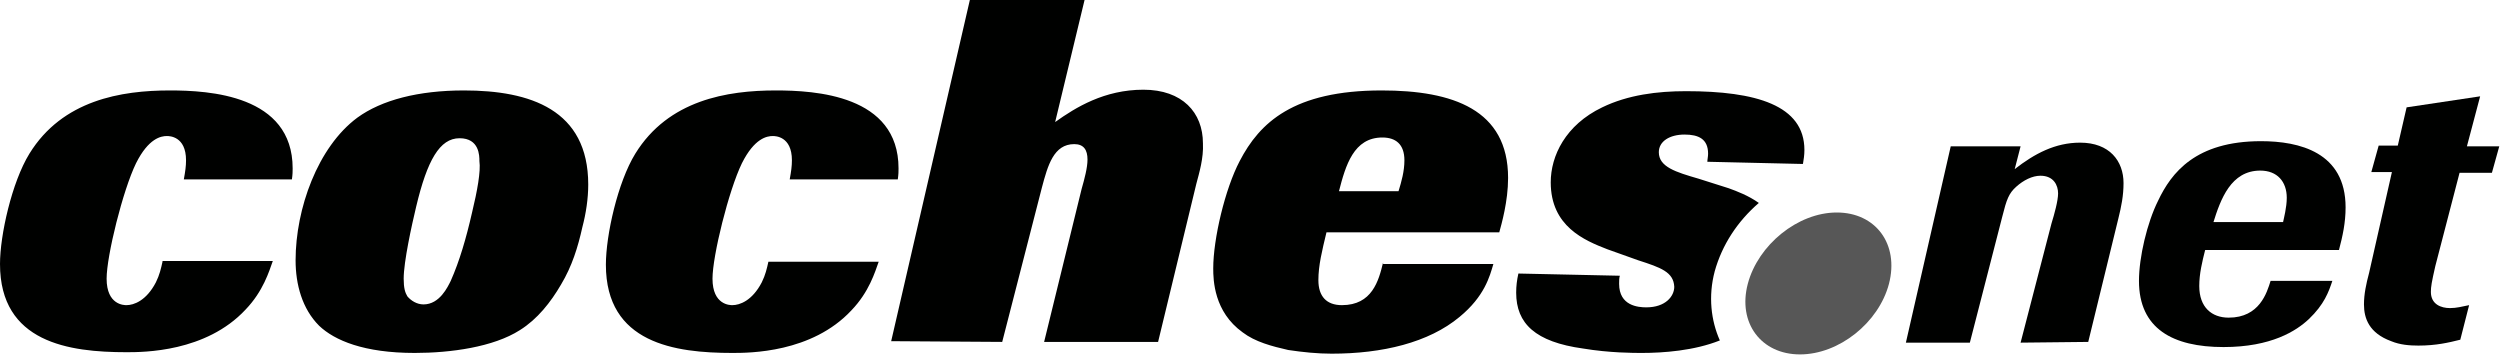
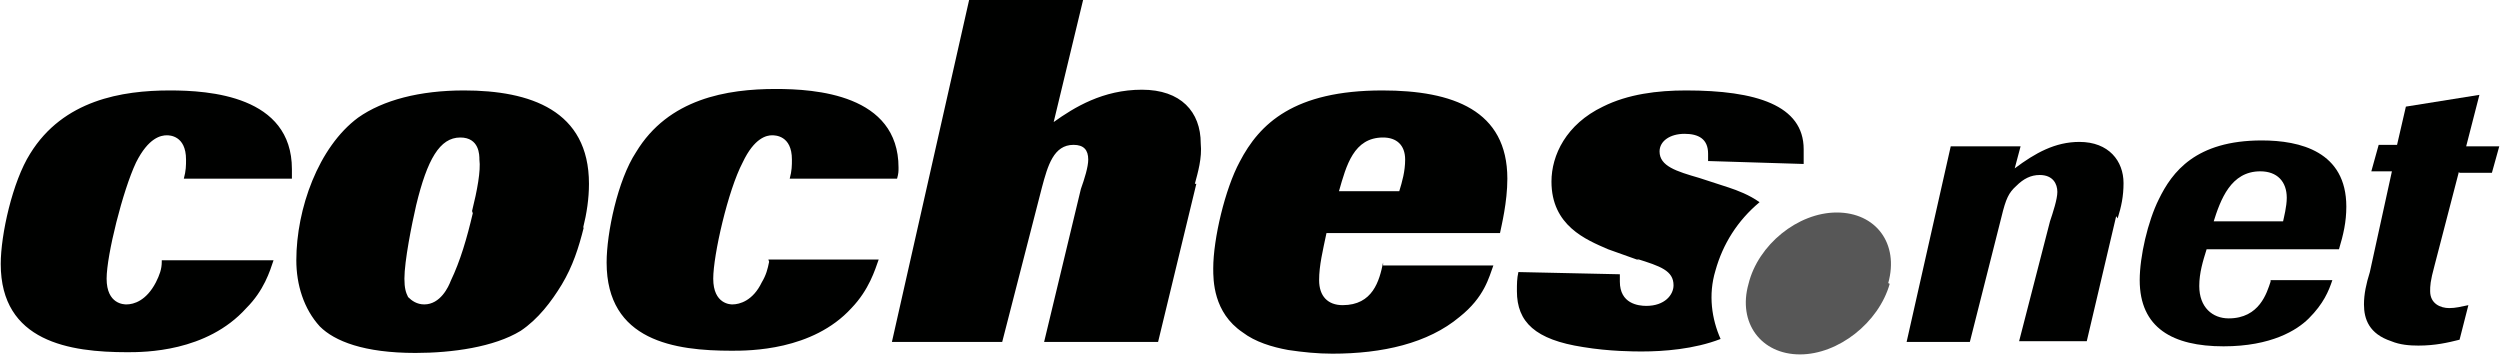
- <svg xmlns="http://www.w3.org/2000/svg" width="340px" height="49px" viewBox="0 0 340 49" version="1.1">
-   <defs />
-   <g id="Page-1" stroke="none" stroke-width="1" fill="none" fill-rule="evenodd">
-     <g id="coches" fill-rule="nonzero">
-       <path d="M288.1,29.7 C288.5,28.1 288.8,26.6 288.8,24.9 C288.8,21.9 286.9,19.4 282.9,19.4 C279.5,19.4 276.7,20.9 274,23 L274.8,19.9 L265.3,19.9 L259.2,46.6 L267.9,46.6 L272.3,29.5 C272.9,27.1 273.2,26.3 274.2,25.4 C275.2,24.5 276.4,23.9 277.5,23.9 C279.3,23.9 279.9,25.2 279.9,26.3 C279.9,27.3 279.4,29.1 279,30.4 L274.8,46.6 L284,46.5 L288.1,29.7 L288.1,29.7 Z M301,30.3 C302,27.1 303.4,23.2 307.4,23.2 C309.7,23.2 311,24.7 311,26.9 C311,28.2 310.6,29.7 310.5,30.2 L301,30.2 L301,30.3 Z M308.8,38.2 C308.3,39.8 307.3,43.2 303.1,43.2 C300.8,43.2 299.1,41.8 299.1,38.9 C299.1,37.2 299.5,35.6 299.9,34 L318.1,34 C318.6,32.1 319,30.3 319,28.2 C319,20.7 312.7,19.2 307.5,19.2 C298.6,19.2 295.3,23.5 293.5,27.3 C292,30.3 290.9,35 290.9,38.2 C290.9,44.7 295.5,47.2 302.4,47.2 C308.9,47.2 312.3,45 314,43.4 C316.1,41.4 316.7,39.7 317.2,38.2 L308.8,38.2 Z M334.5,23.5 L338.9,23.5 L339.9,19.9 L335.5,19.9 L337.3,13.1 L327.3,14.6 L326.1,19.8 L323.5,19.8 L322.5,23.4 L325.3,23.4 L322.2,37.1 C321.8,38.6 321.5,40 321.5,41.4 C321.5,43.3 322.2,45.3 325.2,46.4 C326.4,46.9 327.7,47 328.9,47 C331.3,47 333,46.6 334.6,46.2 L335.8,41.5 C334.8,41.7 334.1,41.9 333.2,41.9 C332,41.9 330.6,41.4 330.6,39.7 C330.6,39 330.7,38.4 331.2,36.2 L334.5,23.5 L334.5,23.5 Z" id="Shape" fill="#000100" />
-       <path d="M256.9,38.6 C255.5,43.9 250.1,48.2 244.8,48.2 C239.5,48.2 236.3,43.9 237.7,38.6 C239.1,33.3 244.5,28.9 249.8,28.9 C255.1,28.9 258.3,33.2 256.9,38.6" id="Shape" fill="#575757" />
-       <path d="M22.1,35.6 C21.9,36.5 21.7,37.4 21.2,38.4 C19.9,40.9 18.2,41.5 17.2,41.5 C16.9,41.5 14.5,41.5 14.5,37.9 C14.5,34.8 16.7,25.9 18.5,22.2 C20.2,18.8 21.9,18.5 22.7,18.5 C23,18.5 25.3,18.5 25.3,21.8 C25.3,22.6 25.2,23.3 25,24.4 L39.7,24.4 C39.8,23.7 39.8,23.3 39.8,22.9 C39.8,12.9 28.4,12.3 23.1,12.3 C16.5,12.3 8.5,13.6 4,20.9 C1.6,24.8 0,32 0,35.9 C0,46.6 9.4,47.9 17.2,47.9 C19.5,47.9 28,47.9 33.4,42.1 C35.8,39.6 36.6,36.9 37.1,35.5 L22.1,35.5 L22.1,35.6 Z M64.2,28.9 C63.4,32.4 62.5,35.5 61.3,38.2 C60.9,39 59.8,41.4 57.6,41.4 C56.7,41.4 55.9,40.9 55.4,40.3 C55.1,39.8 54.9,39.2 54.9,37.9 C54.9,35.6 56,30.6 56.6,28.1 C58.1,21.8 59.8,18.8 62.5,18.8 C65.2,18.8 65.2,21.2 65.2,21.9 C65.4,23.3 64.9,26 64.2,28.9 L64.2,28.9 Z M79.2,30.9 C79.7,29 80,27 80,25.1 C80,14.9 72.1,12.3 63.1,12.3 C56.9,12.3 51.9,13.6 48.6,16 C43.2,20 40.2,28.4 40.2,35.4 C40.2,38.7 41.1,42 43.4,44.3 C45.5,46.3 49.5,48 56.4,48 C61.3,48 67.1,47.2 70.7,44.9 C73.1,43.4 74.9,41.1 76.3,38.7 C77.8,36.2 78.6,33.6 79.2,30.9 L79.2,30.9 Z M104.5,35.6 C104.3,36.5 104.1,37.4 103.6,38.4 C102.3,40.9 100.6,41.5 99.6,41.5 C99.3,41.5 96.9,41.5 96.9,37.9 C96.9,34.8 99.1,25.9 100.9,22.2 C102.6,18.8 104.3,18.5 105.1,18.5 C105.4,18.5 107.7,18.5 107.7,21.8 C107.7,22.6 107.6,23.3 107.4,24.4 L122.1,24.4 C122.2,23.7 122.2,23.3 122.2,22.9 C122.2,12.9 110.8,12.3 105.5,12.3 C98.9,12.3 90.9,13.6 86.4,20.9 C84,24.8 82.4,32 82.4,36 C82.4,46.7 91.8,48 99.6,48 C101.9,48 110.4,48 115.8,42.2 C118.2,39.7 119,37 119.5,35.6 L104.5,35.6 L104.5,35.6 Z M162.7,25 L157.5,46.5 L142,46.5 L147.1,25.7 C147.5,24.3 147.9,22.8 147.9,21.7 C147.9,20.4 147.4,19.6 146.1,19.6 C143.3,19.6 142.5,22.5 141.7,25.5 L136.3,46.5 L121.2,46.4 L131.9,0 L147.5,0 L143.5,16.6 C146.3,14.6 150.2,12.2 155.5,12.2 C160.8,12.2 163.6,15.3 163.6,19.5 C163.7,21.5 163.1,23.5 162.7,25 L162.7,25 Z M182.1,26 C183,22.5 184.1,18.7 188,18.7 C189.8,18.7 191,19.6 191,21.8 C191,23.3 190.6,24.7 190.2,26 L182.1,26 Z M188.1,35.7 C187.5,38.2 186.6,41.5 182.5,41.5 C180.4,41.5 179.3,40.3 179.3,38.1 C179.3,36.1 179.8,34.1 180.4,31.6 L203.9,31.6 C204.2,30.5 205.1,27.4 205.1,24.2 C205.1,14.9 197.6,12.3 187.9,12.3 C175.9,12.3 171.3,16.7 168.6,21.9 C166.6,25.7 165,32.5 165,36.5 C165,38.1 165.1,42.4 169,45.2 C170.7,46.5 173,47.1 175.2,47.6 C177.2,47.9 179.2,48.1 181.1,48.1 C188,48.1 194.3,46.6 198.5,43.1 C201.9,40.3 202.6,37.6 203.1,35.9 L188.1,35.9 L188.1,35.7 Z M222.8,35.4 L218.6,33.9 C215.5,32.7 210.9,30.8 210.9,24.8 C210.9,21.2 212.9,17 217.9,14.6 C221.4,12.9 225.4,12.4 229.3,12.4 C238.8,12.4 245.4,14.3 245.4,20.4 C245.4,21.1 245.3,21.7 245.2,22.3 L232.2,22 C232.2,21.7 232.3,21.3 232.3,20.9 C232.3,18.9 231,18.3 229.1,18.3 C227.1,18.3 225.6,19.2 225.6,20.7 C225.6,22.7 227.9,23.4 231,24.3 L235.1,25.6 C236.2,26 237.8,26.6 239.2,27.6 C236.3,30.1 234.2,33.3 233.2,36.9 C232.3,40.3 232.7,43.6 233.9,46.3 C230.4,47.7 226.2,48 223.3,48 C222.2,48 218.9,48 215.3,47.4 C208.8,46.5 206.2,44 206.2,39.8 C206.2,38.9 206.3,38.1 206.5,37.2 L220.3,37.5 C220.2,37.8 220.2,38.2 220.2,38.6 C220.2,41.6 222.8,41.8 223.9,41.8 C226.5,41.8 227.7,40.3 227.7,39 C227.6,37 225.9,36.4 222.8,35.4 L222.8,35.4 Z" id="Shape" fill="#000100" />
-     </g>
+ <svg xmlns="http://www.w3.org/2000/svg" width="340" height="49" viewBox="0 0 340 49">
+   <g fill-rule="nonzero" fill="none">
+     <path d="M288 29.7c.5-1.6.8-3 .8-4.8 0-3-2-5.6-6-5.6-3.3 0-6 1.5-8.8 3.6l.8-3h-9.5l-6 26.6h8.6l4.3-17c.6-2.5 1-3.3 2-4.2 1-1 2-1.5 3.2-1.5 1.8 0 2.4 1.2 2.4 2.3 0 1-.6 2.8-1 4l-4.2 16.3h9.2l4-17zm13 .6c1-3.2 2.4-7 6.4-7 2.3 0 3.6 1.4 3.6 3.6 0 1.2-.4 2.7-.5 3.2H301zm7.8 8c-.5 1.5-1.5 5-5.7 5-2.2 0-4-1.5-4-4.4 0-1.8.5-3.4 1-5h18c.6-2 1-3.7 1-5.8 0-7.5-6.3-9-11.5-9-9 0-12.2 4.3-14 8-1.5 3-2.6 7.8-2.6 11 0 6.5 4.5 9 11.4 9 6.5 0 10-2.2 11.6-3.8 2-2 2.7-3.7 3.2-5.2h-8.4zm25.7-14.8h4.4l1-3.6h-4.5l1.8-7-10 1.6-1.2 5.2h-2.5l-1 3.6h2.8l-3 13.7c-.5 1.6-.8 3-.8 4.4 0 2 .7 4 3.7 5 1.2.5 2.5.6 3.7.6 2.3 0 4-.4 5.6-.8l1.2-4.7c-1 .2-1.7.4-2.6.4-1.2 0-2.6-.6-2.6-2.3 0-.7 0-1.3.6-3.5l3.3-12.7z" fill="#000100" />
+     <path d="M257 38.6c-1.5 5.3-7 9.6-12.2 9.6-5.3 0-8.5-4.3-7-9.6 1.3-5.3 6.7-9.7 12-9.7s8.5 4.2 7 9.6" fill="#575757" />
+     <path d="M22 35.6c0 1-.3 1.8-.8 2.8-1.3 2.5-3 3-4 3-.3 0-2.7 0-2.7-3.5 0-3.2 2.2-12 4-15.8 1.7-3.4 3.4-3.7 4.2-3.7.3 0 2.6 0 2.6 3.3 0 .8 0 1.5-.3 2.6h14.7V23c0-10-11.3-10.7-16.6-10.7-6.5 0-14.5 1.3-19 8.6-2.4 3.8-4 11-4 15 0 10.6 9.4 12 17.2 12 2.3 0 10.8 0 16.2-6 2.4-2.4 3.2-5 3.7-6.5H22zM64.3 29c-.8 3.4-1.7 6.5-3 9.2-.3.8-1.4 3.2-3.6 3.2-1 0-1.7-.5-2.2-1-.3-.6-.5-1.2-.5-2.5 0-2.4 1-7.4 1.6-10 1.5-6.2 3.2-9.2 6-9.2 2.6 0 2.6 2.4 2.6 3 .2 1.5-.3 4.2-1 7zm15 2c.5-2 .8-4 .8-6 0-10-8-12.7-17-12.7-6 0-11 1.3-14.4 3.7-5.4 4-8.4 12.4-8.4 19.4 0 3.3 1 6.6 3.2 9 2 2 6 3.6 13 3.6 5 0 10.7-.8 14.3-3 2.4-1.6 4.2-4 5.6-6.3 1.5-2.5 2.3-5 3-7.8zm25.3 4.6c-.2 1-.4 1.8-1 2.8-1.2 2.5-3 3-4 3-.2 0-2.6 0-2.6-3.5 0-3.2 2-12 4-15.8 1.6-3.4 3.3-3.7 4-3.7.4 0 2.7 0 2.7 3.3 0 .8 0 1.5-.3 2.6H122c.2-.7.2-1 .2-1.5 0-10-11.4-10.7-16.7-10.7-6.6 0-14.6 1.3-19 8.6-2.5 3.8-4 11-4 15 0 10.7 9.3 12 17 12 2.4 0 11 0 16.3-5.8 2.4-2.5 3.2-5.2 3.7-6.6h-15zM162.7 25l-5.2 21.5H142l5-20.8c.5-1.4 1-3 1-4 0-1.3-.6-2-2-2-2.7 0-3.5 2.8-4.3 5.8l-5.4 21h-15L131.8 0h15.5l-4 16.6c2.8-2 6.7-4.4 12-4.4s8 3 8 7.3c.2 2-.4 4-.8 5.5zm19.4 1c1-3.5 2-7.3 6-7.3 1.8 0 3 1 3 3 0 1.6-.4 3-.8 4.3h-8zm6 9.7c-.5 2.5-1.4 5.8-5.5 5.8-2 0-3.2-1.2-3.2-3.4 0-2 .5-4 1-6.4H204c.2-1 1-4.2 1-7.4 0-9.3-7.4-12-17-12-12 0-16.7 4.5-19.4 9.7-2 3.7-3.6 10.5-3.6 14.5 0 1.6 0 6 4 8.7 1.7 1.3 4 2 6.2 2.4 2 .3 4 .5 6 .5 6.8 0 13-1.4 17.3-5 3.4-2.7 4-5.4 4.6-7h-15v-.3zm34.8-.3l-4.2-1.5c-3-1.3-7.7-3.2-7.7-9.2 0-3.6 2-7.8 7-10.2 3.4-1.7 7.4-2.2 11.3-2.2 9.5 0 16 2 16 8v2l-13-.4v-1c0-2-1.3-2.7-3.2-2.7-2 0-3.4 1-3.4 2.4 0 2 2.3 2.7 5.4 3.6l4 1.3c1.2.4 2.8 1 4.2 2-3 2.5-5 5.7-6 9.3-1 3.3-.5 6.6.7 9.3-3.6 1.4-7.8 1.7-10.7 1.7-1 0-4.4 0-8-.6-6.5-1-9-3.4-9-7.6 0-1 0-1.7.2-2.6l13.8.3v1c0 3 2.5 3.3 3.6 3.3 2.5 0 3.7-1.5 3.7-2.8 0-2-1.8-2.6-5-3.6z" fill="#000100" />
  </g>
</svg>
